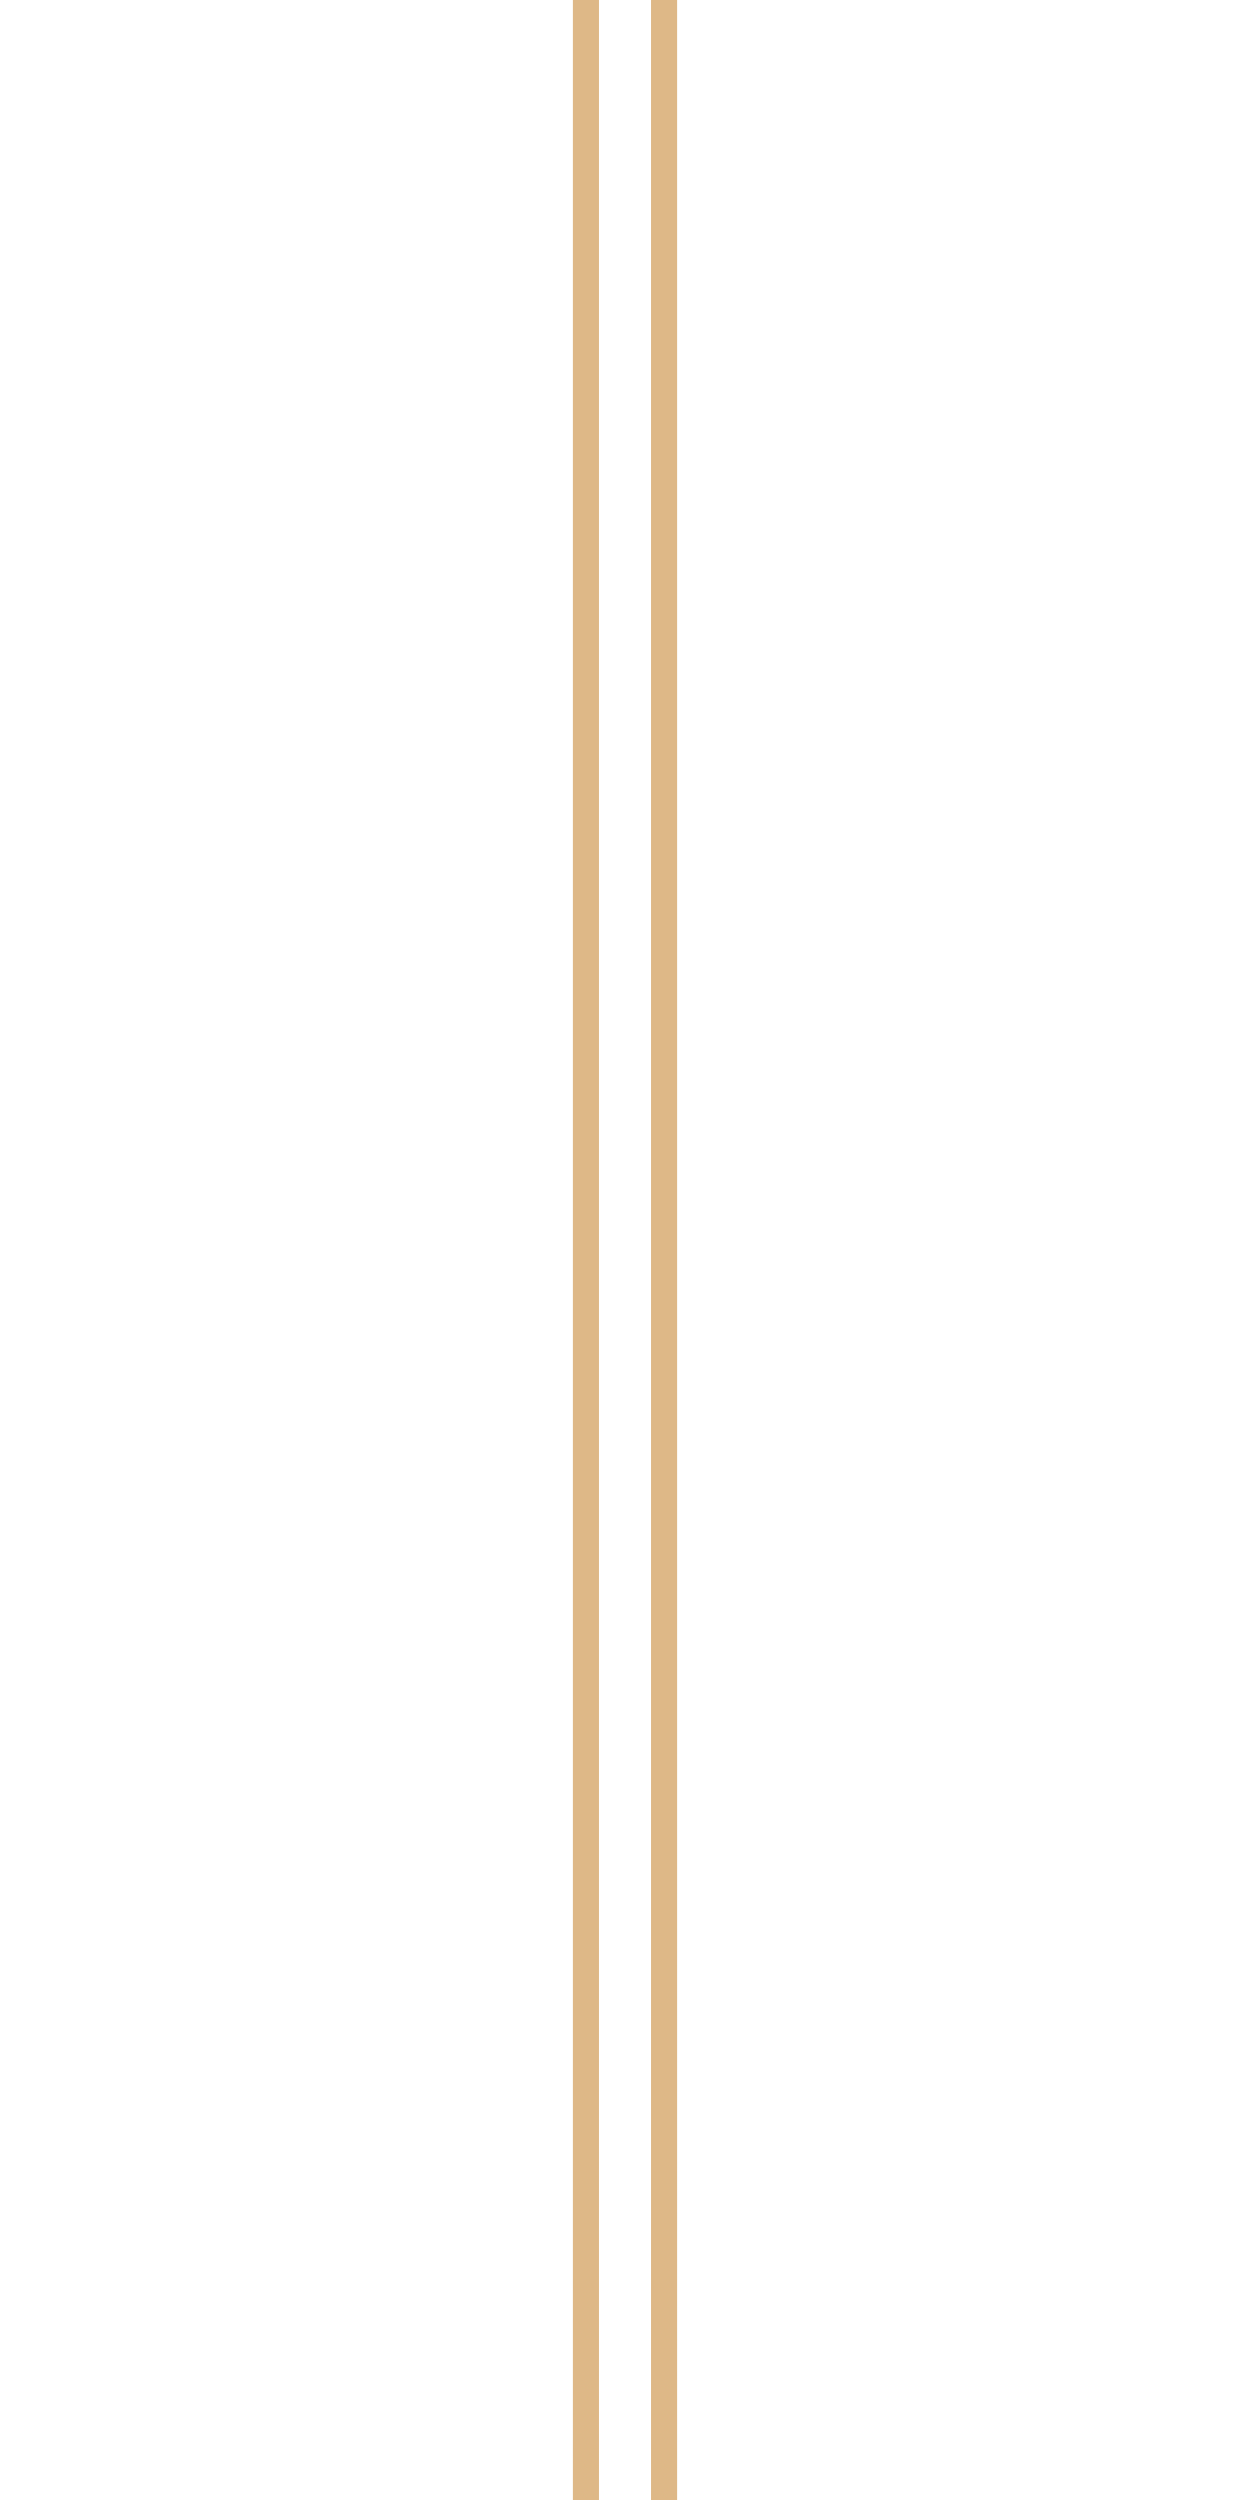
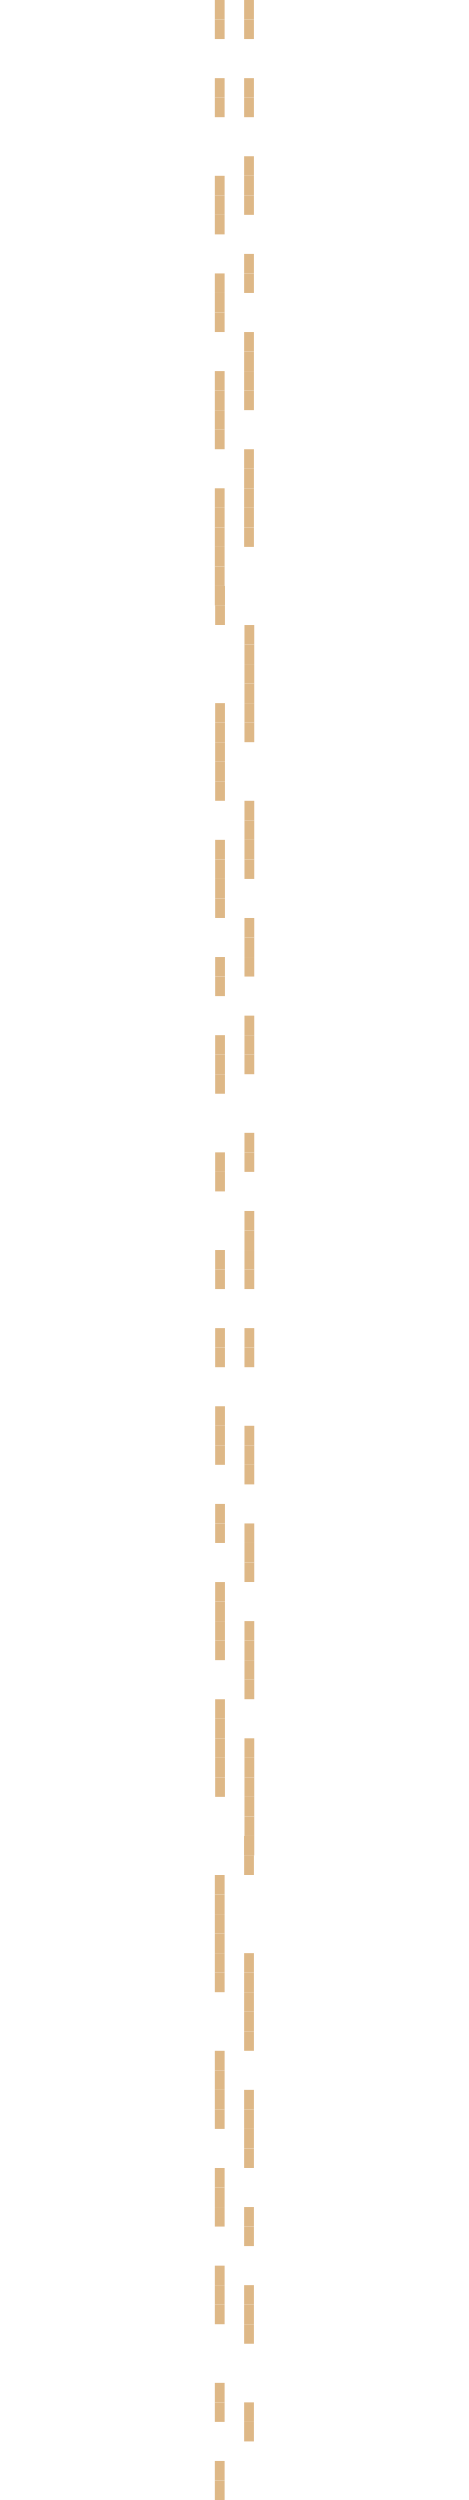
- <svg xmlns="http://www.w3.org/2000/svg" width="48" height="96" viewBox="51.974 136.945 12.7 25.4" version="1.1">
-   <path style="fill:#deb887;fill-opacity:1;stroke:#deb887;stroke-width:0.265;stroke-opacity:1" d="m 57.927,136.945 v 25.4" id="path1" />
-   <path style="fill:#deb887;fill-opacity:1;stroke:#deb887;stroke-width:0.265;stroke-opacity:1" d="m 58.721,162.345 v -25.4" id="path2" />
+ <svg xmlns="http://www.w3.org/2000/svg" width="48" height="256" viewBox="51.974 136.945 12.7 67.733" version="1.1">
+   <path style="fill:#deb887;fill-opacity:1;stroke:#deb887;stroke-width:0.265;stroke-opacity:1" d="m 58.721,136.945 v 0.529" id="path10" />
+   <path style="fill:#deb887;fill-opacity:1;stroke:#deb887;stroke-width:0.265;stroke-opacity:1" d="m 58.721,137.474 v 0.529" id="path10-2" />
+   <path style="fill:#deb887;fill-opacity:1;stroke:#deb887;stroke-width:0.265;stroke-opacity:1" d="m 58.721,139.062 v 0.529" id="path10-29" />
+   <path style="fill:#deb887;fill-opacity:1;stroke:#deb887;stroke-width:0.265;stroke-opacity:1" d="m 58.721,139.591 v 0.529" id="path10-2-3" />
+   <path style="fill:#deb887;fill-opacity:1;stroke:#deb887;stroke-width:0.265;stroke-opacity:1" d="m 58.721,141.178 v 0.529" id="path10-4" />
+   <path style="fill:#deb887;fill-opacity:1;stroke:#deb887;stroke-width:0.265;stroke-opacity:1" d="m 58.721,141.708 v 0.529" id="path10-2-5" />
+   <path style="fill:#deb887;fill-opacity:1;stroke:#deb887;stroke-width:0.265;stroke-opacity:1" d="m 58.721,142.237 v 0.529" id="path10-9-0" />
+   <path style="fill:#deb887;fill-opacity:1;stroke:#deb887;stroke-width:0.265;stroke-opacity:1" d="m 58.721,143.824 v 0.529" id="path10-2-3-1" />
+   <path style="fill:#deb887;fill-opacity:1;stroke:#deb887;stroke-width:0.265;stroke-opacity:1" d="m 58.721,144.353 v 0.529" id="path10-9-1-0" />
+   <path style="fill:#deb887;fill-opacity:1;stroke:#deb887;stroke-width:0.265;stroke-opacity:1" d="m 58.721,145.941 v 0.529" id="path10-2-1" />
+   <path style="fill:#deb887;fill-opacity:1;stroke:#deb887;stroke-width:0.265;stroke-opacity:1" d="m 58.721,146.47 v 0.529" id="path10-9-5" />
+   <path style="fill:#deb887;fill-opacity:1;stroke:#deb887;stroke-width:0.265;stroke-opacity:1" d="m 58.721,146.999 v 0.529" id="path10-97-5" />
+   <path style="fill:#deb887;fill-opacity:1;stroke:#deb887;stroke-width:0.265;stroke-opacity:1" d="m 58.721,147.528 v 0.529" id="path10-29-4" />
+   <path style="fill:#deb887;fill-opacity:1;stroke:#deb887;stroke-width:0.265;stroke-opacity:1" d="m 58.721,149.116 v 0.529" id="path10-97-9-5" />
+   <path style="fill:#deb887;fill-opacity:1;stroke:#deb887;stroke-width:0.265;stroke-opacity:1" d="m 58.721,149.645 v 0.529" id="path10-4-6" />
+   <path style="fill:#deb887;fill-opacity:1;stroke:#deb887;stroke-width:0.265;stroke-opacity:1" d="m 58.721,150.174 v 0.529" id="path10-2-5-9" />
+   <path style="fill:#deb887;fill-opacity:1;stroke:#deb887;stroke-width:0.265;stroke-opacity:1" d="m 58.721,150.703 v 0.529" id="path10-9-0-3" />
+   <path style="fill:#deb887;fill-opacity:1;stroke:#deb887;stroke-width:0.265;stroke-opacity:1" d="m 58.721,151.233 v 0.529" id="path10-97-3-7" />
+   <path style="fill:#deb887;fill-opacity:1;stroke:#deb887;stroke-width:0.265;stroke-opacity:1" d="m 57.927,136.945 v 0.529" id="path10-7" />
+   <path style="fill:#deb887;fill-opacity:1;stroke:#deb887;stroke-width:0.265;stroke-opacity:1" d="m 57.927,137.474 v 0.529" id="path10-2-6" />
+   <path style="fill:#deb887;fill-opacity:1;stroke:#deb887;stroke-width:0.265;stroke-opacity:1" d="m 57.927,139.062 v 0.529" id="path10-29-7" />
+   <path style="fill:#deb887;fill-opacity:1;stroke:#deb887;stroke-width:0.265;stroke-opacity:1" d="m 57.927,139.591 v 0.529" id="path10-2-3-5" />
+   <path style="fill:#deb887;fill-opacity:1;stroke:#deb887;stroke-width:0.265;stroke-opacity:1" d="m 57.927,141.708 v 0.529" id="path10-2-5-8" />
+   <path style="fill:#deb887;fill-opacity:1;stroke:#deb887;stroke-width:0.265;stroke-opacity:1" d="m 57.927,142.237 v 0.529" id="path10-9-0-5" />
+   <path style="fill:#deb887;fill-opacity:1;stroke:#deb887;stroke-width:0.265;stroke-opacity:1" d="m 57.927,142.766 v 0.529" id="path10-97-3-74" />
+   <path style="fill:#deb887;fill-opacity:1;stroke:#deb887;stroke-width:0.265;stroke-opacity:1" d="m 57.927,144.353 v 0.529" id="path10-9-1-0-5" />
+   <path style="fill:#deb887;fill-opacity:1;stroke:#deb887;stroke-width:0.265;stroke-opacity:1" d="m 57.927,144.883 v 0.529" id="path10-97-9-6-97" />
+   <path style="fill:#deb887;fill-opacity:1;stroke:#deb887;stroke-width:0.265;stroke-opacity:1" d="m 57.927,145.412 v 0.529" id="path10-6-5" />
+   <path style="fill:#deb887;fill-opacity:1;stroke:#deb887;stroke-width:0.265;stroke-opacity:1" d="m 57.927,146.999 v 0.529" id="path10-97-5-83" />
+   <path style="fill:#deb887;fill-opacity:1;stroke:#deb887;stroke-width:0.265;stroke-opacity:1" d="m 57.927,147.528 v 0.529" id="path10-29-4-18" />
+   <path style="fill:#deb887;fill-opacity:1;stroke:#deb887;stroke-width:0.265;stroke-opacity:1" d="m 57.927,148.058 v 0.529" id="path10-2-3-7-9" />
+   <path style="fill:#deb887;fill-opacity:1;stroke:#deb887;stroke-width:0.265;stroke-opacity:1" d="m 57.927,148.587 v 0.529" id="path10-9-1-6-6" />
+   <path style="fill:#deb887;fill-opacity:1;stroke:#deb887;stroke-width:0.265;stroke-opacity:1" d="m 57.927,150.174 v 0.529" id="path10-2-5-9-3" />
+   <path style="fill:#deb887;fill-opacity:1;stroke:#deb887;stroke-width:0.265;stroke-opacity:1" d="m 57.927,150.703 v 0.529" id="path10-9-0-3-3" />
+   <path style="fill:#deb887;fill-opacity:1;stroke:#deb887;stroke-width:0.265;stroke-opacity:1" d="m 57.927,151.233 v 0.529" id="path10-97-3-7-86" />
+   <path style="fill:#deb887;fill-opacity:1;stroke:#deb887;stroke-width:0.265;stroke-opacity:1" d="m 57.927,151.762 v 0.529" id="path10-29-6-4-0" />
+   <path style="fill:#deb887;fill-opacity:1;stroke:#deb887;stroke-width:0.265;stroke-opacity:1" d="m 57.927,152.291 v 0.529" id="path10-2-3-1-5-4" />
+   <path style="fill:#deb887;fill-opacity:1;stroke:#deb887;stroke-width:0.265;stroke-opacity:1" d="m 57.927,152.82 v 0.529" id="path10-9-1-0-2-8" />
+   <path style="fill:#deb887;fill-opacity:1;stroke:#deb887;stroke-width:0.265;stroke-opacity:1" d="m 57.936,168.695 v -0.529" id="path10-29-2" />
+   <path style="fill:#deb887;fill-opacity:1;stroke:#deb887;stroke-width:0.265;stroke-opacity:1" d="m 57.936,169.224 v -0.529" id="path10-2-3-15" />
+   <path style="fill:#deb887;fill-opacity:1;stroke:#deb887;stroke-width:0.265;stroke-opacity:1" d="M 57.936,166.578 V 166.049" id="path10-4-9" />
+   <path style="fill:#deb887;fill-opacity:1;stroke:#deb887;stroke-width:0.265;stroke-opacity:1" d="m 57.936,166.049 v -0.529" id="path10-2-5-91" />
+   <path style="fill:#deb887;fill-opacity:1;stroke:#deb887;stroke-width:0.265;stroke-opacity:1" d="m 57.936,165.52 v -0.529" id="path10-9-0-4" />
+   <path style="fill:#deb887;fill-opacity:1;stroke:#deb887;stroke-width:0.265;stroke-opacity:1" d="m 57.936,163.933 v -0.529" id="path10-2-3-1-9" />
+   <path style="fill:#deb887;fill-opacity:1;stroke:#deb887;stroke-width:0.265;stroke-opacity:1" d="M 57.936,163.403 V 162.874" id="path10-9-1-0-1" />
+   <path style="fill:#deb887;fill-opacity:1;stroke:#deb887;stroke-width:0.265;stroke-opacity:1" d="M 57.936,161.816 V 161.287" id="path10-2-1-0" />
+   <path style="fill:#deb887;fill-opacity:1;stroke:#deb887;stroke-width:0.265;stroke-opacity:1" d="m 57.936,161.287 v -0.529" id="path10-9-5-7" />
+   <path style="fill:#deb887;fill-opacity:1;stroke:#deb887;stroke-width:0.265;stroke-opacity:1" d="m 57.936,160.758 v -0.529" id="path10-97-5-5" />
+   <path style="fill:#deb887;fill-opacity:1;stroke:#deb887;stroke-width:0.265;stroke-opacity:1" d="M 57.936,160.228 V 159.699" id="path10-29-4-8" />
+   <path style="fill:#deb887;fill-opacity:1;stroke:#deb887;stroke-width:0.265;stroke-opacity:1" d="M 57.936,158.641 V 158.112" id="path10-97-9-5-7" />
+   <path style="fill:#deb887;fill-opacity:1;stroke:#deb887;stroke-width:0.265;stroke-opacity:1" d="m 57.936,158.112 v -0.529" id="path10-4-6-0" />
+   <path style="fill:#deb887;fill-opacity:1;stroke:#deb887;stroke-width:0.265;stroke-opacity:1" d="m 57.936,157.583 v -0.529" id="path10-2-5-9-4" />
+   <path style="fill:#deb887;fill-opacity:1;stroke:#deb887;stroke-width:0.265;stroke-opacity:1" d="M 57.936,157.053 V 156.524" id="path10-9-0-3-80" />
+   <path style="fill:#deb887;fill-opacity:1;stroke:#deb887;stroke-width:0.265;stroke-opacity:1" d="m 57.936,156.524 v -0.529" id="path10-97-3-7-4" />
+   <path style="fill:#deb887;fill-opacity:1;stroke:#deb887;stroke-width:0.265;stroke-opacity:1" d="m 57.936,153.349 v -0.529" id="path10-2-0-96" />
+   <path style="fill:#deb887;fill-opacity:1;stroke:#deb887;stroke-width:0.265;stroke-opacity:1" d="m 57.936,153.878 v -0.529" id="path10-2-0-9-1" />
+   <path style="fill:#deb887;fill-opacity:1;stroke:#deb887;stroke-width:0.265;stroke-opacity:1" d="m 58.73,170.812 v -0.529" id="path10-7-0" />
+   <path style="fill:#deb887;fill-opacity:1;stroke:#deb887;stroke-width:0.265;stroke-opacity:1" d="m 58.73,170.283 v -0.529" id="path10-2-6-4" />
+   <path style="fill:#deb887;fill-opacity:1;stroke:#deb887;stroke-width:0.265;stroke-opacity:1" d="m 58.73,168.695 v -0.529" id="path10-29-7-2" />
+   <path style="fill:#deb887;fill-opacity:1;stroke:#deb887;stroke-width:0.265;stroke-opacity:1" d="m 58.73,168.166 v -0.529" id="path10-2-3-5-2" />
+   <path style="fill:#deb887;fill-opacity:1;stroke:#deb887;stroke-width:0.265;stroke-opacity:1" d="m 58.73,166.049 v -0.529" id="path10-2-5-8-2" />
+   <path style="fill:#deb887;fill-opacity:1;stroke:#deb887;stroke-width:0.265;stroke-opacity:1" d="m 58.73,165.52 v -0.529" id="path10-9-0-5-0" />
+   <path style="fill:#deb887;fill-opacity:1;stroke:#deb887;stroke-width:0.265;stroke-opacity:1" d="m 58.73,164.991 v -0.529" id="path10-97-3-74-5" />
+   <path style="fill:#deb887;fill-opacity:1;stroke:#deb887;stroke-width:0.265;stroke-opacity:1" d="m 58.73,163.403 v -0.529" id="path10-9-1-0-5-5" />
+   <path style="fill:#deb887;fill-opacity:1;stroke:#deb887;stroke-width:0.265;stroke-opacity:1" d="m 58.73,162.874 v -0.529" id="path10-97-9-6-97-2" />
+   <path style="fill:#deb887;fill-opacity:1;stroke:#deb887;stroke-width:0.265;stroke-opacity:1" d="m 58.73,162.345 v -0.529" id="path10-6-5-9" />
+   <path style="fill:#deb887;fill-opacity:1;stroke:#deb887;stroke-width:0.265;stroke-opacity:1" d="m 58.73,160.758 v -0.529" id="path10-97-5-83-0" />
+   <path style="fill:#deb887;fill-opacity:1;stroke:#deb887;stroke-width:0.265;stroke-opacity:1" d="m 58.73,160.228 v -0.529" id="path10-29-4-18-2" />
+   <path style="fill:#deb887;fill-opacity:1;stroke:#deb887;stroke-width:0.265;stroke-opacity:1" d="m 58.73,159.699 v -0.529" id="path10-2-3-7-9-8" />
+   <path style="fill:#deb887;fill-opacity:1;stroke:#deb887;stroke-width:0.265;stroke-opacity:1" d="m 58.73,159.17 v -0.529" id="path10-9-1-6-6-3" />
+   <path style="fill:#deb887;fill-opacity:1;stroke:#deb887;stroke-width:0.265;stroke-opacity:1" d="m 58.73,154.408 v -0.529" id="path10-2-5-9-3-8" />
+   <path style="fill:#deb887;fill-opacity:1;stroke:#deb887;stroke-width:0.265;stroke-opacity:1" d="m 58.73,157.053 v -0.529" id="path10-9-0-3-3-0" />
+   <path style="fill:#deb887;fill-opacity:1;stroke:#deb887;stroke-width:0.265;stroke-opacity:1" d="m 58.73,156.524 v -0.529" id="path10-97-3-7-86-4" />
+   <path style="fill:#deb887;fill-opacity:1;stroke:#deb887;stroke-width:0.265;stroke-opacity:1" d="m 58.73,155.995 v -0.529" id="path10-29-6-4-0-0" />
+   <path style="fill:#deb887;fill-opacity:1;stroke:#deb887;stroke-width:0.265;stroke-opacity:1" d="m 58.73,155.466 v -0.529" id="path10-2-3-1-5-4-9" />
+   <path style="fill:#deb887;fill-opacity:1;stroke:#deb887;stroke-width:0.265;stroke-opacity:1" d="m 58.73,154.937 v -0.529" id="path10-9-1-0-2-8-1" />
+   <path style="fill:#deb887;fill-opacity:1;stroke:#deb887;stroke-width:0.265;stroke-opacity:1" d="m 57.936,170.812 v 0.529" id="path10-5" />
+   <path style="fill:#deb887;fill-opacity:1;stroke:#deb887;stroke-width:0.265;stroke-opacity:1" d="m 57.936,171.341 v 0.529" id="path10-2-4" />
+   <path style="fill:#deb887;fill-opacity:1;stroke:#deb887;stroke-width:0.265;stroke-opacity:1" d="m 57.936,172.928 v 0.529" id="path10-29-49" />
+   <path style="fill:#deb887;fill-opacity:1;stroke:#deb887;stroke-width:0.265;stroke-opacity:1" d="m 57.936,173.458 v 0.529" id="path10-2-3-9" />
+   <path style="fill:#deb887;fill-opacity:1;stroke:#deb887;stroke-width:0.265;stroke-opacity:1" d="m 57.936,175.045 v 0.529" id="path10-4-3" />
+   <path style="fill:#deb887;fill-opacity:1;stroke:#deb887;stroke-width:0.265;stroke-opacity:1" d="m 57.936,175.574 v 0.529" id="path10-2-5-6" />
+   <path style="fill:#deb887;fill-opacity:1;stroke:#deb887;stroke-width:0.265;stroke-opacity:1" d="m 57.936,176.103 v 0.529" id="path10-9-0-0" />
+   <path style="fill:#deb887;fill-opacity:1;stroke:#deb887;stroke-width:0.265;stroke-opacity:1" d="m 57.936,177.691 v 0.529" id="path10-2-3-1-5" />
+   <path style="fill:#deb887;fill-opacity:1;stroke:#deb887;stroke-width:0.265;stroke-opacity:1" d="m 57.936,178.22 v 0.529" id="path10-9-1-0-0" />
+   <path style="fill:#deb887;fill-opacity:1;stroke:#deb887;stroke-width:0.265;stroke-opacity:1" d="m 57.936,179.808 v 0.529" id="path10-2-1-2" />
+   <path style="fill:#deb887;fill-opacity:1;stroke:#deb887;stroke-width:0.265;stroke-opacity:1" d="m 57.936,180.337 v 0.529" id="path10-9-5-9" />
+   <path style="fill:#deb887;fill-opacity:1;stroke:#deb887;stroke-width:0.265;stroke-opacity:1" d="m 57.936,180.866 v 0.529" id="path10-97-5-4" />
+   <path style="fill:#deb887;fill-opacity:1;stroke:#deb887;stroke-width:0.265;stroke-opacity:1" d="m 57.936,181.395 v 0.529" id="path10-29-4-3" />
+   <path style="fill:#deb887;fill-opacity:1;stroke:#deb887;stroke-width:0.265;stroke-opacity:1" d="m 57.936,182.983 v 0.529" id="path10-97-9-5-5" />
+   <path style="fill:#deb887;fill-opacity:1;stroke:#deb887;stroke-width:0.265;stroke-opacity:1" d="m 57.936,183.512 v 0.529" id="path10-4-6-1" />
+   <path style="fill:#deb887;fill-opacity:1;stroke:#deb887;stroke-width:0.265;stroke-opacity:1" d="m 57.936,184.041 v 0.529" id="path10-2-5-9-7" />
+   <path style="fill:#deb887;fill-opacity:1;stroke:#deb887;stroke-width:0.265;stroke-opacity:1" d="m 57.936,184.57 v 0.529" id="path10-9-0-3-4" />
+   <path style="fill:#deb887;fill-opacity:1;stroke:#deb887;stroke-width:0.265;stroke-opacity:1" d="m 57.936,185.099 v 0.529" id="path10-97-3-7-3" />
+   <path style="fill:#deb887;fill-opacity:1;stroke:#deb887;stroke-width:0.265;stroke-opacity:1" d="m 58.73,170.812 v 0.529" id="path10-7-1" />
+   <path style="fill:#deb887;fill-opacity:1;stroke:#deb887;stroke-width:0.265;stroke-opacity:1" d="m 58.73,171.341 v 0.529" id="path10-2-6-46" />
+   <path style="fill:#deb887;fill-opacity:1;stroke:#deb887;stroke-width:0.265;stroke-opacity:1" d="m 58.73,172.928 v 0.529" id="path10-29-7-9" />
+   <path style="fill:#deb887;fill-opacity:1;stroke:#deb887;stroke-width:0.265;stroke-opacity:1" d="m 58.73,173.458 v 0.529" id="path10-2-3-5-4" />
+   <path style="fill:#deb887;fill-opacity:1;stroke:#deb887;stroke-width:0.265;stroke-opacity:1" d="m 58.73,175.574 v 0.529" id="path10-2-5-8-22" />
+   <path style="fill:#deb887;fill-opacity:1;stroke:#deb887;stroke-width:0.265;stroke-opacity:1" d="m 58.73,176.103 v 0.529" id="path10-9-0-5-6" />
+   <path style="fill:#deb887;fill-opacity:1;stroke:#deb887;stroke-width:0.265;stroke-opacity:1" d="m 58.73,176.633 v 0.529" id="path10-97-3-74-4" />
+   <path style="fill:#deb887;fill-opacity:1;stroke:#deb887;stroke-width:0.265;stroke-opacity:1" d="m 58.73,178.22 v 0.529" id="path10-9-1-0-5-1" />
+   <path style="fill:#deb887;fill-opacity:1;stroke:#deb887;stroke-width:0.265;stroke-opacity:1" d="m 58.73,178.749 v 0.529" id="path10-97-9-6-97-28" />
+   <path style="fill:#deb887;fill-opacity:1;stroke:#deb887;stroke-width:0.265;stroke-opacity:1" d="m 58.73,179.278 v 0.529" id="path10-6-5-8" />
+   <path style="fill:#deb887;fill-opacity:1;stroke:#deb887;stroke-width:0.265;stroke-opacity:1" d="m 58.73,180.866 v 0.529" id="path10-97-5-83-9" />
+   <path style="fill:#deb887;fill-opacity:1;stroke:#deb887;stroke-width:0.265;stroke-opacity:1" d="m 58.73,181.395 v 0.529" id="path10-29-4-18-28" />
+   <path style="fill:#deb887;fill-opacity:1;stroke:#deb887;stroke-width:0.265;stroke-opacity:1" d="m 58.73,181.924 v 0.529" id="path10-2-3-7-9-88" />
+   <path style="fill:#deb887;fill-opacity:1;stroke:#deb887;stroke-width:0.265;stroke-opacity:1" d="m 58.73,182.453 v 0.529" id="path10-9-1-6-6-6" />
+   <path style="fill:#deb887;fill-opacity:1;stroke:#deb887;stroke-width:0.265;stroke-opacity:1" d="m 58.73,184.041 v 0.529" id="path10-2-5-9-3-83" />
+   <path style="fill:#deb887;fill-opacity:1;stroke:#deb887;stroke-width:0.265;stroke-opacity:1" d="m 58.73,184.57 v 0.529" id="path10-9-0-3-3-8" />
+   <path style="fill:#deb887;fill-opacity:1;stroke:#deb887;stroke-width:0.265;stroke-opacity:1" d="m 58.73,185.099 v 0.529" id="path10-97-3-7-86-3" />
+   <path style="fill:#deb887;fill-opacity:1;stroke:#deb887;stroke-width:0.265;stroke-opacity:1" d="m 58.73,185.628 v 0.529" id="path10-29-6-4-0-3" />
+   <path style="fill:#deb887;fill-opacity:1;stroke:#deb887;stroke-width:0.265;stroke-opacity:1" d="m 58.73,186.158 v 0.529" id="path10-2-3-1-5-4-3" />
+   <path style="fill:#deb887;fill-opacity:1;stroke:#deb887;stroke-width:0.265;stroke-opacity:1" d="m 58.73,186.687 v 0.529" id="path10-9-1-0-2-8-8" />
+   <path style="fill:#deb887;fill-opacity:1;stroke:#deb887;stroke-width:0.265;stroke-opacity:1" d="m 58.721,202.562 v -0.529" id="path10-29-2-0" />
+   <path style="fill:#deb887;fill-opacity:1;stroke:#deb887;stroke-width:0.265;stroke-opacity:1" d="m 58.721,203.091 v -0.529" id="path10-2-3-15-4" />
+   <path style="fill:#deb887;fill-opacity:1;stroke:#deb887;stroke-width:0.265;stroke-opacity:1" d="m 58.721,200.445 v -0.529" id="path10-4-9-7" />
+   <path style="fill:#deb887;fill-opacity:1;stroke:#deb887;stroke-width:0.265;stroke-opacity:1" d="m 58.721,199.916 v -0.529" id="path10-2-5-91-6" />
+   <path style="fill:#deb887;fill-opacity:1;stroke:#deb887;stroke-width:0.265;stroke-opacity:1" d="M 58.721,199.387 V 198.857" id="path10-9-0-4-8" />
+   <path style="fill:#deb887;fill-opacity:1;stroke:#deb887;stroke-width:0.265;stroke-opacity:1" d="m 58.721,197.799 v -0.529" id="path10-2-3-1-9-9" />
+   <path style="fill:#deb887;fill-opacity:1;stroke:#deb887;stroke-width:0.265;stroke-opacity:1" d="m 58.721,197.27 v -0.529" id="path10-9-1-0-1-0" />
+   <path style="fill:#deb887;fill-opacity:1;stroke:#deb887;stroke-width:0.265;stroke-opacity:1" d="m 58.721,195.683 v -0.529" id="path10-2-1-0-6" />
+   <path style="fill:#deb887;fill-opacity:1;stroke:#deb887;stroke-width:0.265;stroke-opacity:1" d="m 58.721,195.153 v -0.529" id="path10-9-5-7-8" />
+   <path style="fill:#deb887;fill-opacity:1;stroke:#deb887;stroke-width:0.265;stroke-opacity:1" d="m 58.721,194.624 v -0.529" id="path10-97-5-5-7" />
+   <path style="fill:#deb887;fill-opacity:1;stroke:#deb887;stroke-width:0.265;stroke-opacity:1" d="m 58.721,194.095 v -0.529" id="path10-29-4-8-9" />
+   <path style="fill:#deb887;fill-opacity:1;stroke:#deb887;stroke-width:0.265;stroke-opacity:1" d="m 58.721,192.508 v -0.529" id="path10-97-9-5-7-0" />
+   <path style="fill:#deb887;fill-opacity:1;stroke:#deb887;stroke-width:0.265;stroke-opacity:1" d="m 58.721,191.978 v -0.529" id="path10-4-6-0-3" />
+   <path style="fill:#deb887;fill-opacity:1;stroke:#deb887;stroke-width:0.265;stroke-opacity:1" d="m 58.721,191.449 v -0.529" id="path10-2-5-9-4-3" />
+   <path style="fill:#deb887;fill-opacity:1;stroke:#deb887;stroke-width:0.265;stroke-opacity:1" d="m 58.721,190.92 v -0.529" id="path10-9-0-3-80-3" />
+   <path style="fill:#deb887;fill-opacity:1;stroke:#deb887;stroke-width:0.265;stroke-opacity:1" d="m 58.721,190.391 v -0.529" id="path10-97-3-7-4-7" />
+   <path style="fill:#deb887;fill-opacity:1;stroke:#deb887;stroke-width:0.265;stroke-opacity:1" d="m 58.721,187.216 v -0.529" id="path10-2-0-96-3" />
+   <path style="fill:#deb887;fill-opacity:1;stroke:#deb887;stroke-width:0.265;stroke-opacity:1" d="m 58.721,187.745 v -0.529" id="path10-2-0-9-1-2" />
+   <path style="fill:#deb887;fill-opacity:1;stroke:#deb887;stroke-width:0.265;stroke-opacity:1" d="m 57.927,204.678 v -0.529" id="path10-7-0-6" />
+   <path style="fill:#deb887;fill-opacity:1;stroke:#deb887;stroke-width:0.265;stroke-opacity:1" d="m 57.927,204.149 v -0.529" id="path10-2-6-4-5" />
+   <path style="fill:#deb887;fill-opacity:1;stroke:#deb887;stroke-width:0.265;stroke-opacity:1" d="m 57.927,202.562 v -0.529" id="path10-29-7-2-2" />
+   <path style="fill:#deb887;fill-opacity:1;stroke:#deb887;stroke-width:0.265;stroke-opacity:1" d="m 57.927,202.033 v -0.529" id="path10-2-3-5-2-6" />
+   <path style="fill:#deb887;fill-opacity:1;stroke:#deb887;stroke-width:0.265;stroke-opacity:1" d="m 57.927,199.916 v -0.529" id="path10-2-5-8-2-5" />
+   <path style="fill:#deb887;fill-opacity:1;stroke:#deb887;stroke-width:0.265;stroke-opacity:1" d="m 57.927,199.387 v -0.529" id="path10-9-0-5-0-8" />
+   <path style="fill:#deb887;fill-opacity:1;stroke:#deb887;stroke-width:0.265;stroke-opacity:1" d="m 57.927,198.858 v -0.529" id="path10-97-3-74-5-7" />
+   <path style="fill:#deb887;fill-opacity:1;stroke:#deb887;stroke-width:0.265;stroke-opacity:1" d="m 57.927,197.27 v -0.529" id="path10-9-1-0-5-5-9" />
+   <path style="fill:#deb887;fill-opacity:1;stroke:#deb887;stroke-width:0.265;stroke-opacity:1" d="m 57.927,196.741 v -0.529" id="path10-97-9-6-97-2-6" />
+   <path style="fill:#deb887;fill-opacity:1;stroke:#deb887;stroke-width:0.265;stroke-opacity:1" d="m 57.927,196.212 v -0.529" id="path10-6-5-9-0" />
+   <path style="fill:#deb887;fill-opacity:1;stroke:#deb887;stroke-width:0.265;stroke-opacity:1" d="m 57.927,194.624 v -0.529" id="path10-97-5-83-0-4" />
+   <path style="fill:#deb887;fill-opacity:1;stroke:#deb887;stroke-width:0.265;stroke-opacity:1" d="m 57.927,194.095 v -0.529" id="path10-29-4-18-2-1" />
+   <path style="fill:#deb887;fill-opacity:1;stroke:#deb887;stroke-width:0.265;stroke-opacity:1" d="m 57.927,193.566 v -0.529" id="path10-2-3-7-9-8-0" />
+   <path style="fill:#deb887;fill-opacity:1;stroke:#deb887;stroke-width:0.265;stroke-opacity:1" d="m 57.927,193.037 v -0.529" id="path10-9-1-6-6-3-4" />
+   <path style="fill:#deb887;fill-opacity:1;stroke:#deb887;stroke-width:0.265;stroke-opacity:1" d="m 57.927,188.274 v -0.529" id="path10-2-5-9-3-8-8" />
+   <path style="fill:#deb887;fill-opacity:1;stroke:#deb887;stroke-width:0.265;stroke-opacity:1" d="m 57.927,190.92 v -0.529" id="path10-9-0-3-3-0-7" />
+   <path style="fill:#deb887;fill-opacity:1;stroke:#deb887;stroke-width:0.265;stroke-opacity:1" d="m 57.927,190.391 v -0.529" id="path10-97-3-7-86-4-0" />
+   <path style="fill:#deb887;fill-opacity:1;stroke:#deb887;stroke-width:0.265;stroke-opacity:1" d="m 57.927,189.862 v -0.529" id="path10-29-6-4-0-0-8" />
+   <path style="fill:#deb887;fill-opacity:1;stroke:#deb887;stroke-width:0.265;stroke-opacity:1" d="m 57.927,189.333 v -0.529" id="path10-2-3-1-5-4-9-6" />
+   <path style="fill:#deb887;fill-opacity:1;stroke:#deb887;stroke-width:0.265;stroke-opacity:1" d="m 57.927,188.803 v -0.529" id="path10-9-1-0-2-8-1-2" />
</svg>
